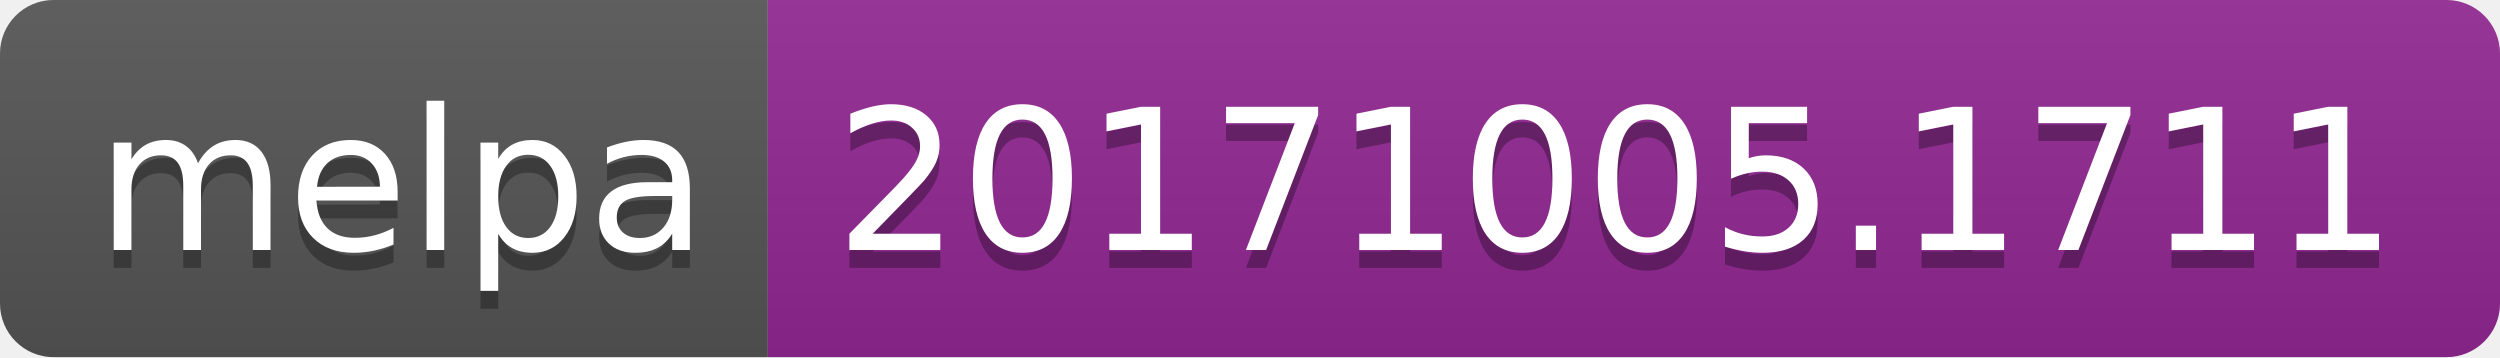
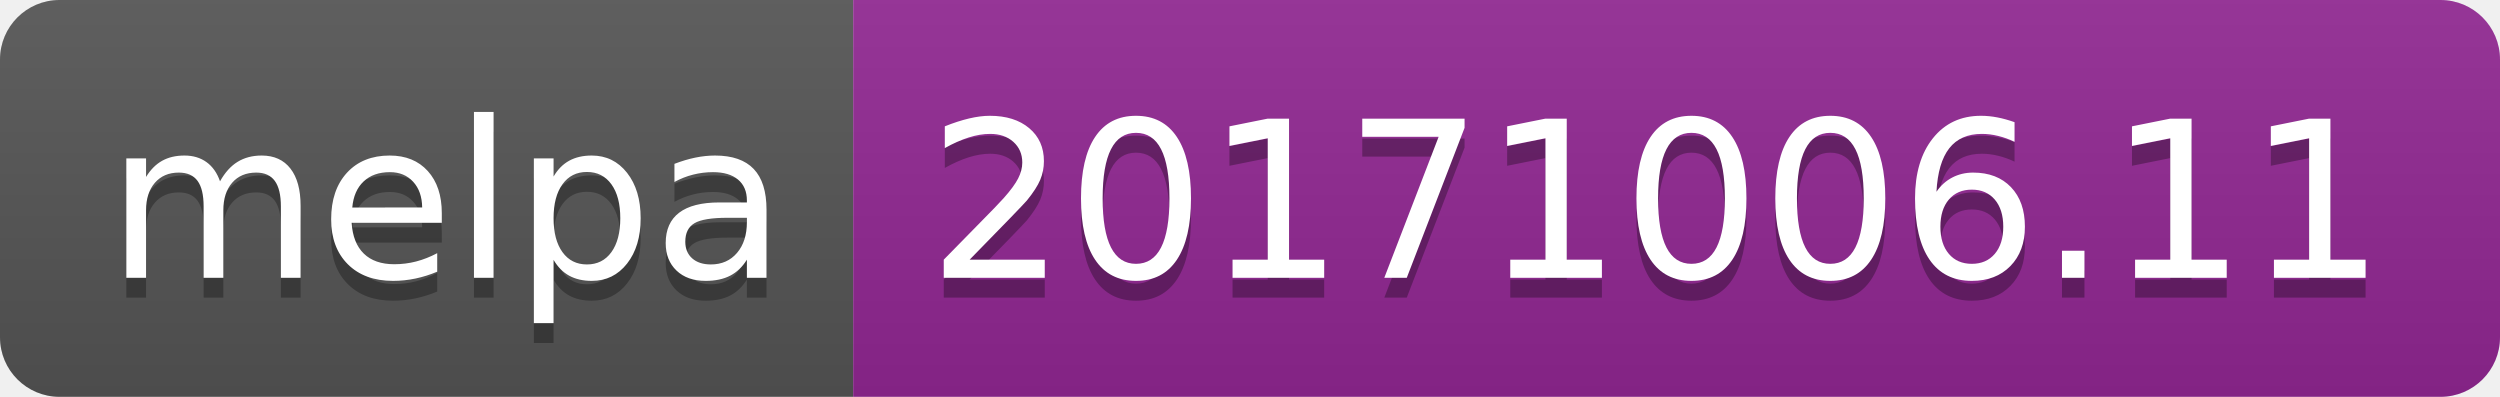
- <svg xmlns="http://www.w3.org/2000/svg" width="140" height="20">
+ <svg xmlns="http://www.w3.org/2000/svg" width="126" height="20">
  <linearGradient id="b" x2="0" y2="100%">
    <stop offset="0" stop-color="#bbb" stop-opacity=".1" />
    <stop offset="1" stop-opacity=".1" />
  </linearGradient>
  <clipPath id="a">
-     <rect width="140" height="20" rx="3" fill="#fff" />
+     <rect width="126" height="20" rx="3" fill="#fff" />
  </clipPath>
  <g clip-path="url(#a)">
    <path fill="#555" d="M0 0h43v20H0z" />
-     <path fill="#922793" d="M43 0h97v20H43z" />
-     <path fill="url(#b)" d="M0 0h140v20H0z" />
+     <path fill="#922793" d="M43 0h83v20H43z" />
+     <path fill="url(#b)" d="M0 0h126v20H0z" />
  </g>
  <g fill="#fff" text-anchor="middle" font-family="DejaVu Sans,Verdana,Geneva,sans-serif" font-size="110">
    <text x="225" y="150" fill="#010101" fill-opacity=".3" transform="scale(.1)" textLength="330">melpa</text>
    <text x="225" y="140" transform="scale(.1)" textLength="330">melpa</text>
-     <text x="905" y="150" fill="#010101" fill-opacity=".3" transform="scale(.1)" textLength="870">20171005.1711</text>
-     <text x="905" y="140" transform="scale(.1)" textLength="870">20171005.1711</text>
+     <text x="835" y="150" fill="#010101" fill-opacity=".3" transform="scale(.1)" textLength="730">20171006.11</text>
+     <text x="835" y="140" transform="scale(.1)" textLength="730">20171006.11</text>
  </g>
</svg>
